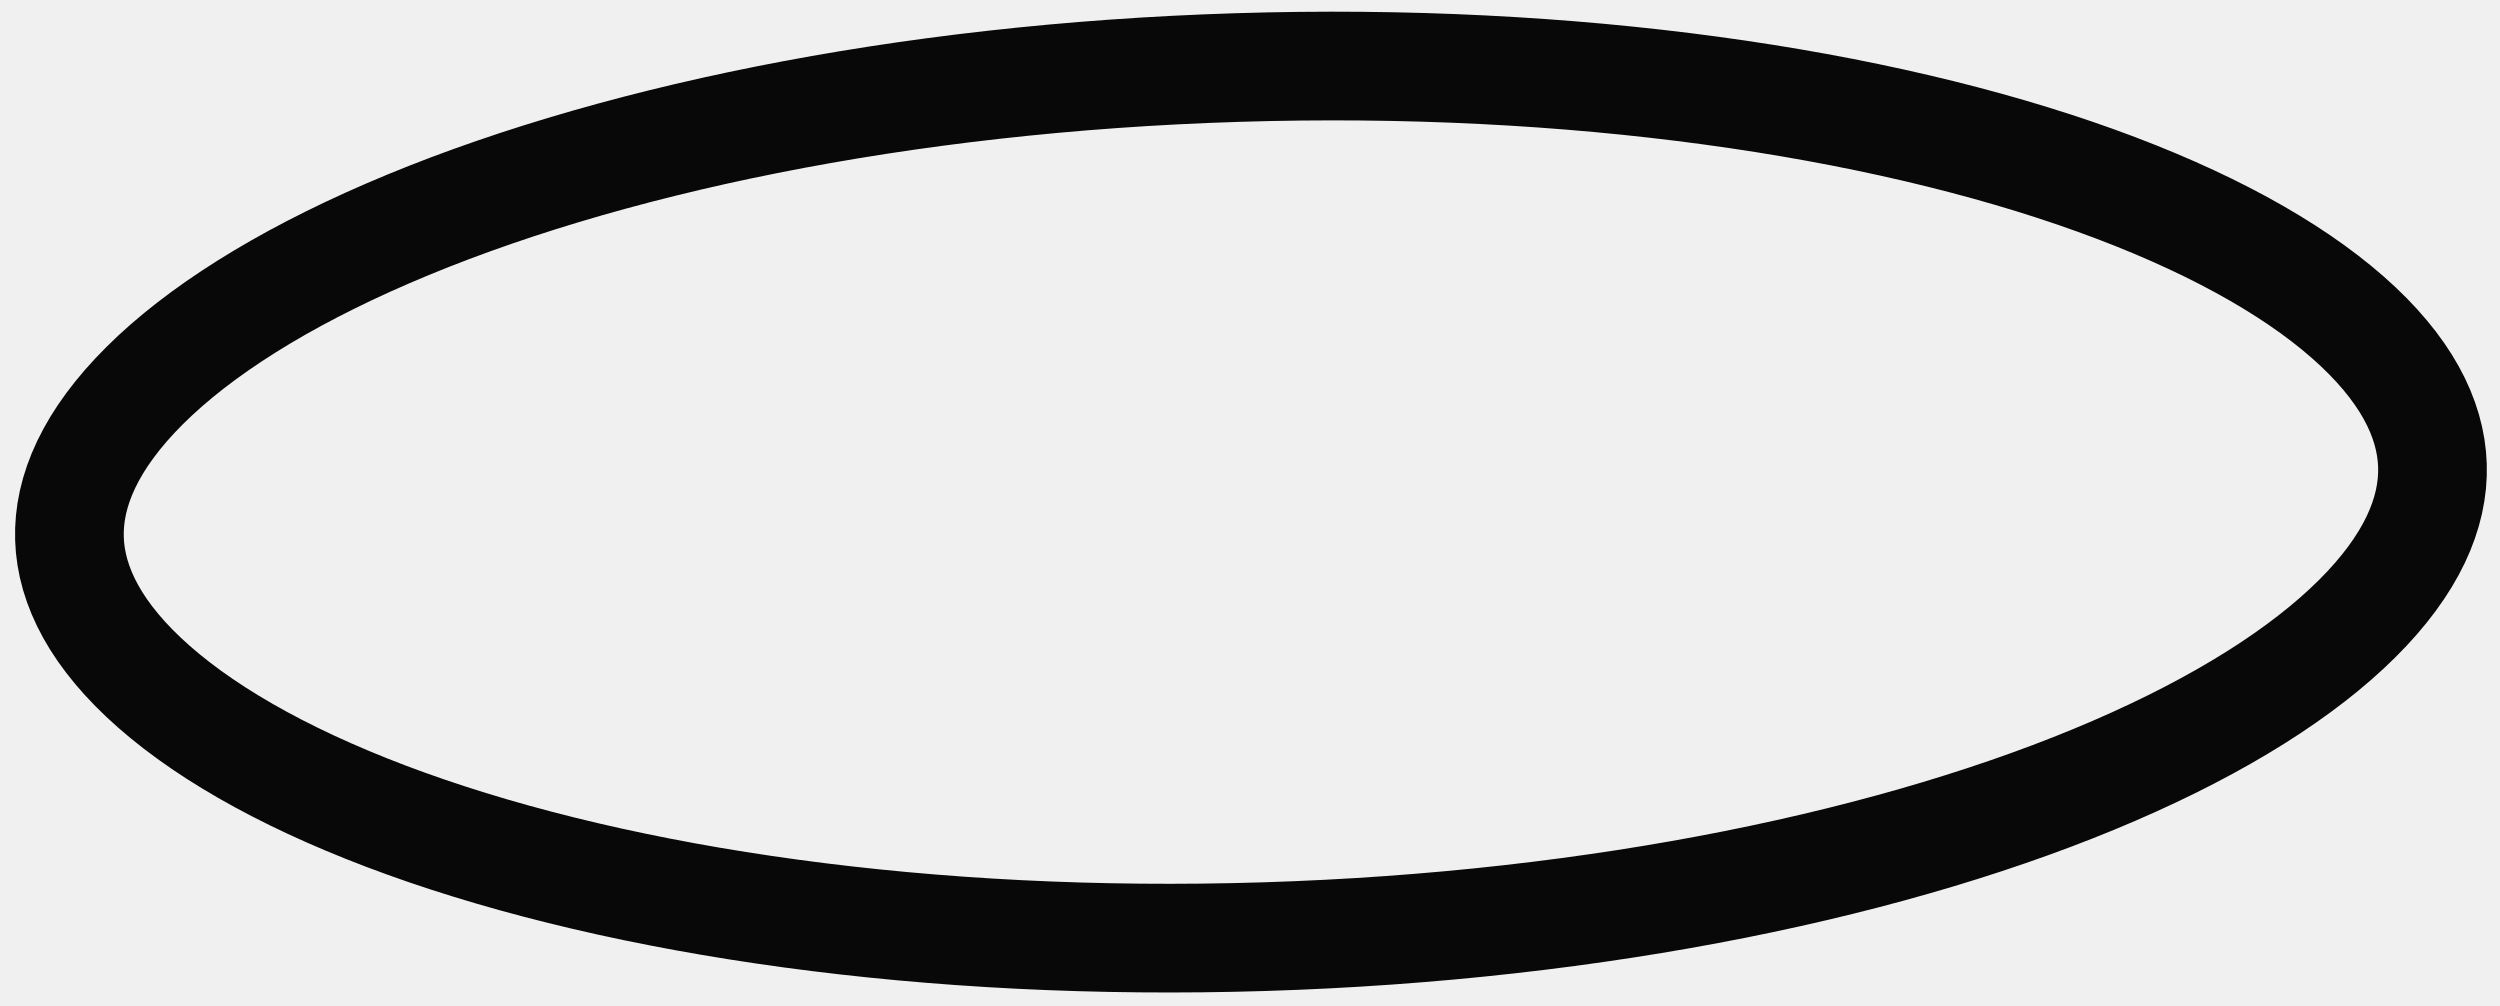
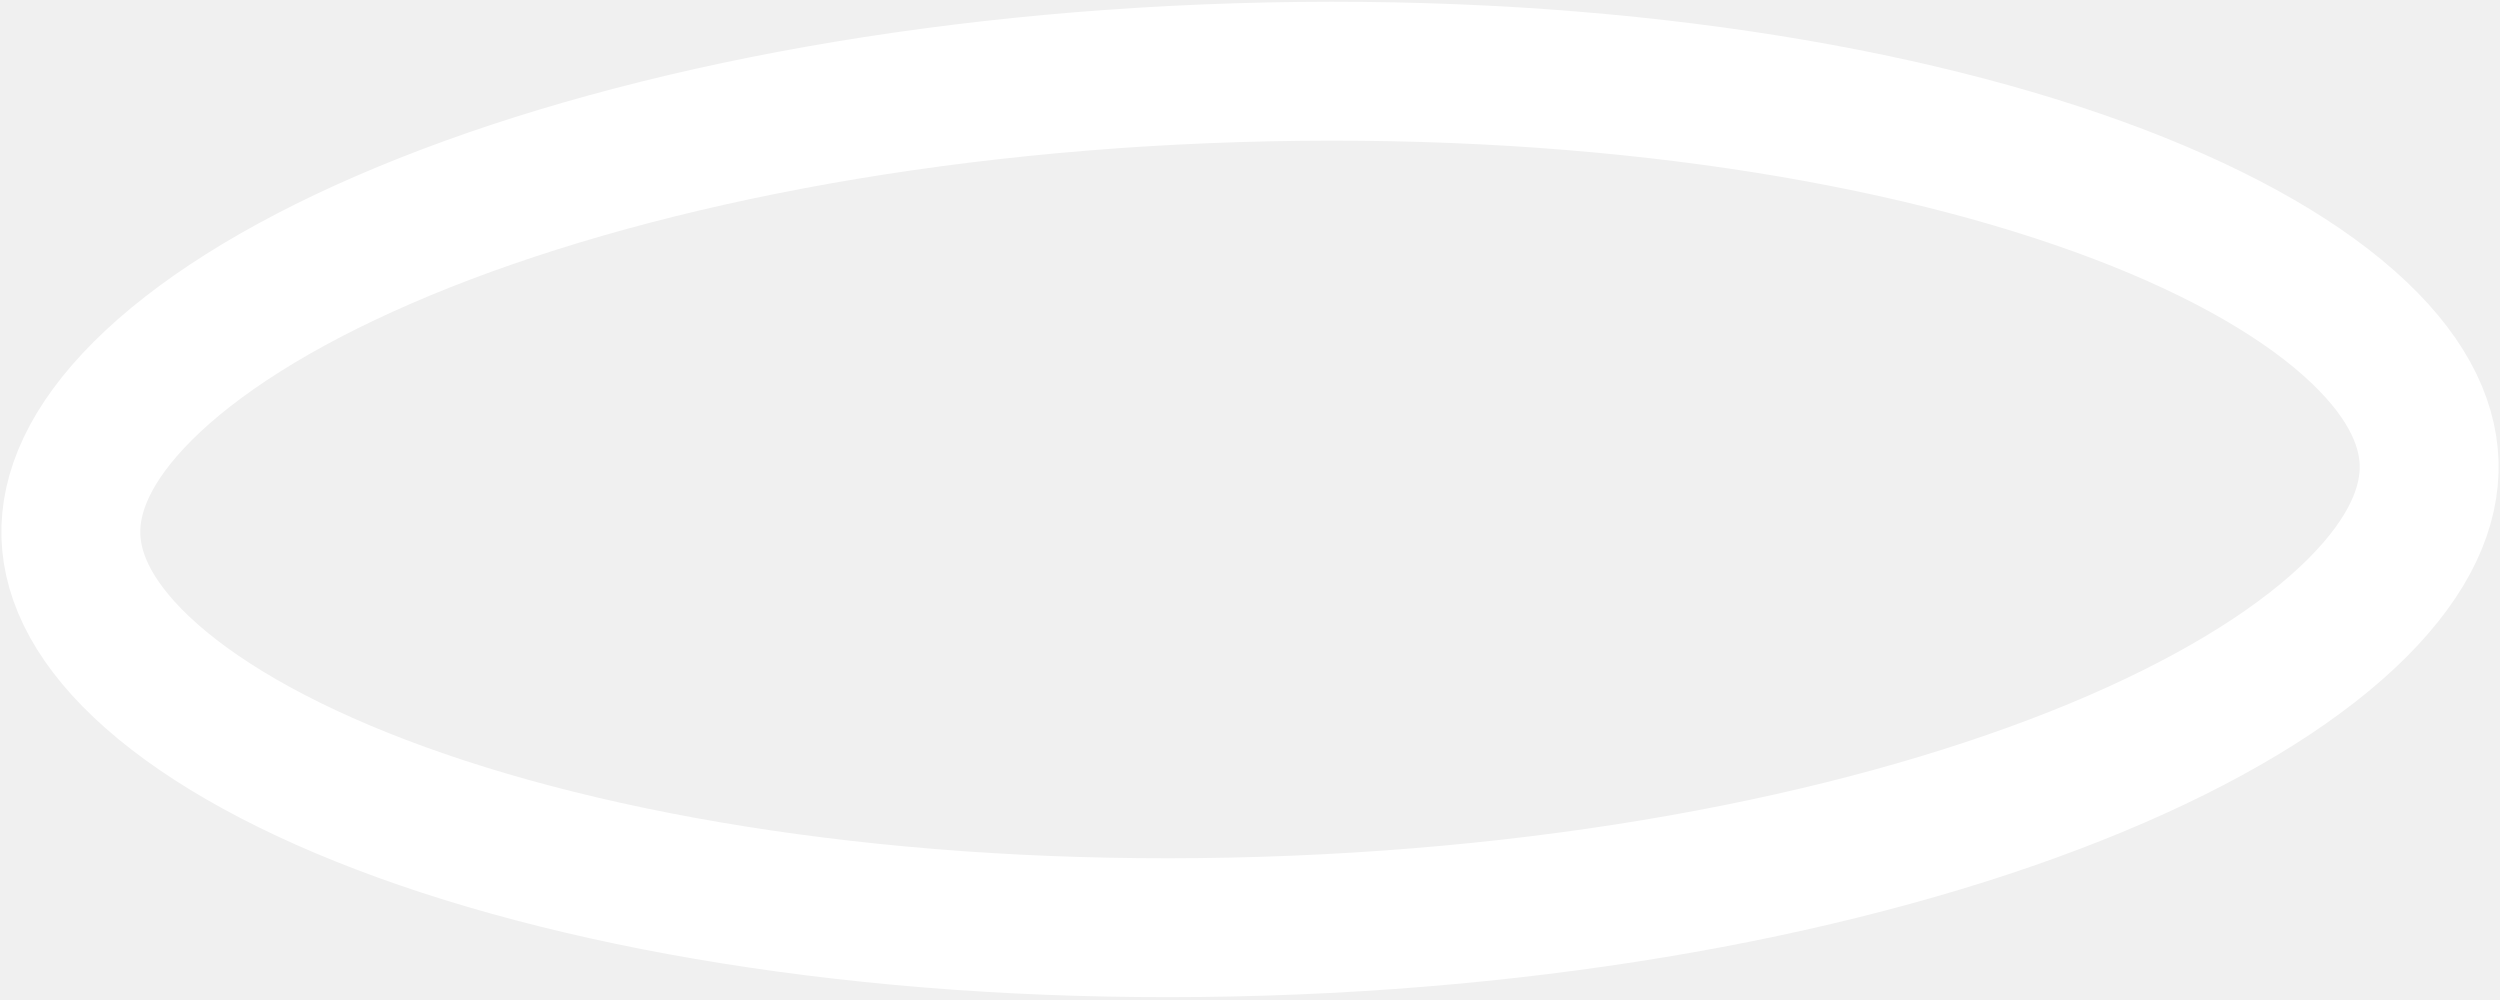
- <svg xmlns="http://www.w3.org/2000/svg" width="92" height="37" viewBox="0 0 92 37" fill="none">
-   <path d="M89.514 17.131C89.568 18.88 88.739 20.782 86.745 22.765C84.749 24.752 81.722 26.671 77.794 28.367C69.949 31.755 58.901 34.086 46.53 34.469C34.158 34.852 22.988 33.208 14.949 30.312C10.923 28.862 7.783 27.134 5.668 25.274C3.556 23.418 2.61 21.571 2.556 19.822C2.502 18.073 3.332 16.172 5.325 14.188C7.321 12.202 10.348 10.283 14.276 8.586C22.121 5.199 33.169 2.867 45.54 2.485C57.912 2.102 69.082 3.745 77.121 6.641C81.147 8.092 84.287 9.82 86.402 11.679C88.514 13.536 89.46 15.382 89.514 17.131Z" stroke="#080808" stroke-width="4" />
+ <svg xmlns="http://www.w3.org/2000/svg" width="90" height="36" viewBox="0 0 90 36" fill="none">
+   <path d="M87.448 16.667C87.496 18.219 86.769 19.978 84.863 21.884C82.952 23.794 80.025 25.666 76.179 27.334C68.501 30.664 57.653 32.967 45.475 33.344C33.298 33.721 22.328 32.093 14.459 29.244C10.518 27.817 7.48 26.129 5.455 24.341C3.434 22.557 2.6 20.846 2.552 19.294C2.504 17.743 3.231 15.983 5.137 14.078C7.048 12.168 9.975 10.295 13.821 8.628C21.499 5.298 32.347 2.994 44.525 2.617C56.702 2.241 67.672 3.869 75.541 6.718C79.482 8.144 82.52 9.832 84.545 11.62C86.566 13.404 87.4 15.116 87.448 16.667Z" stroke="white" stroke-width="5" />
</svg>
